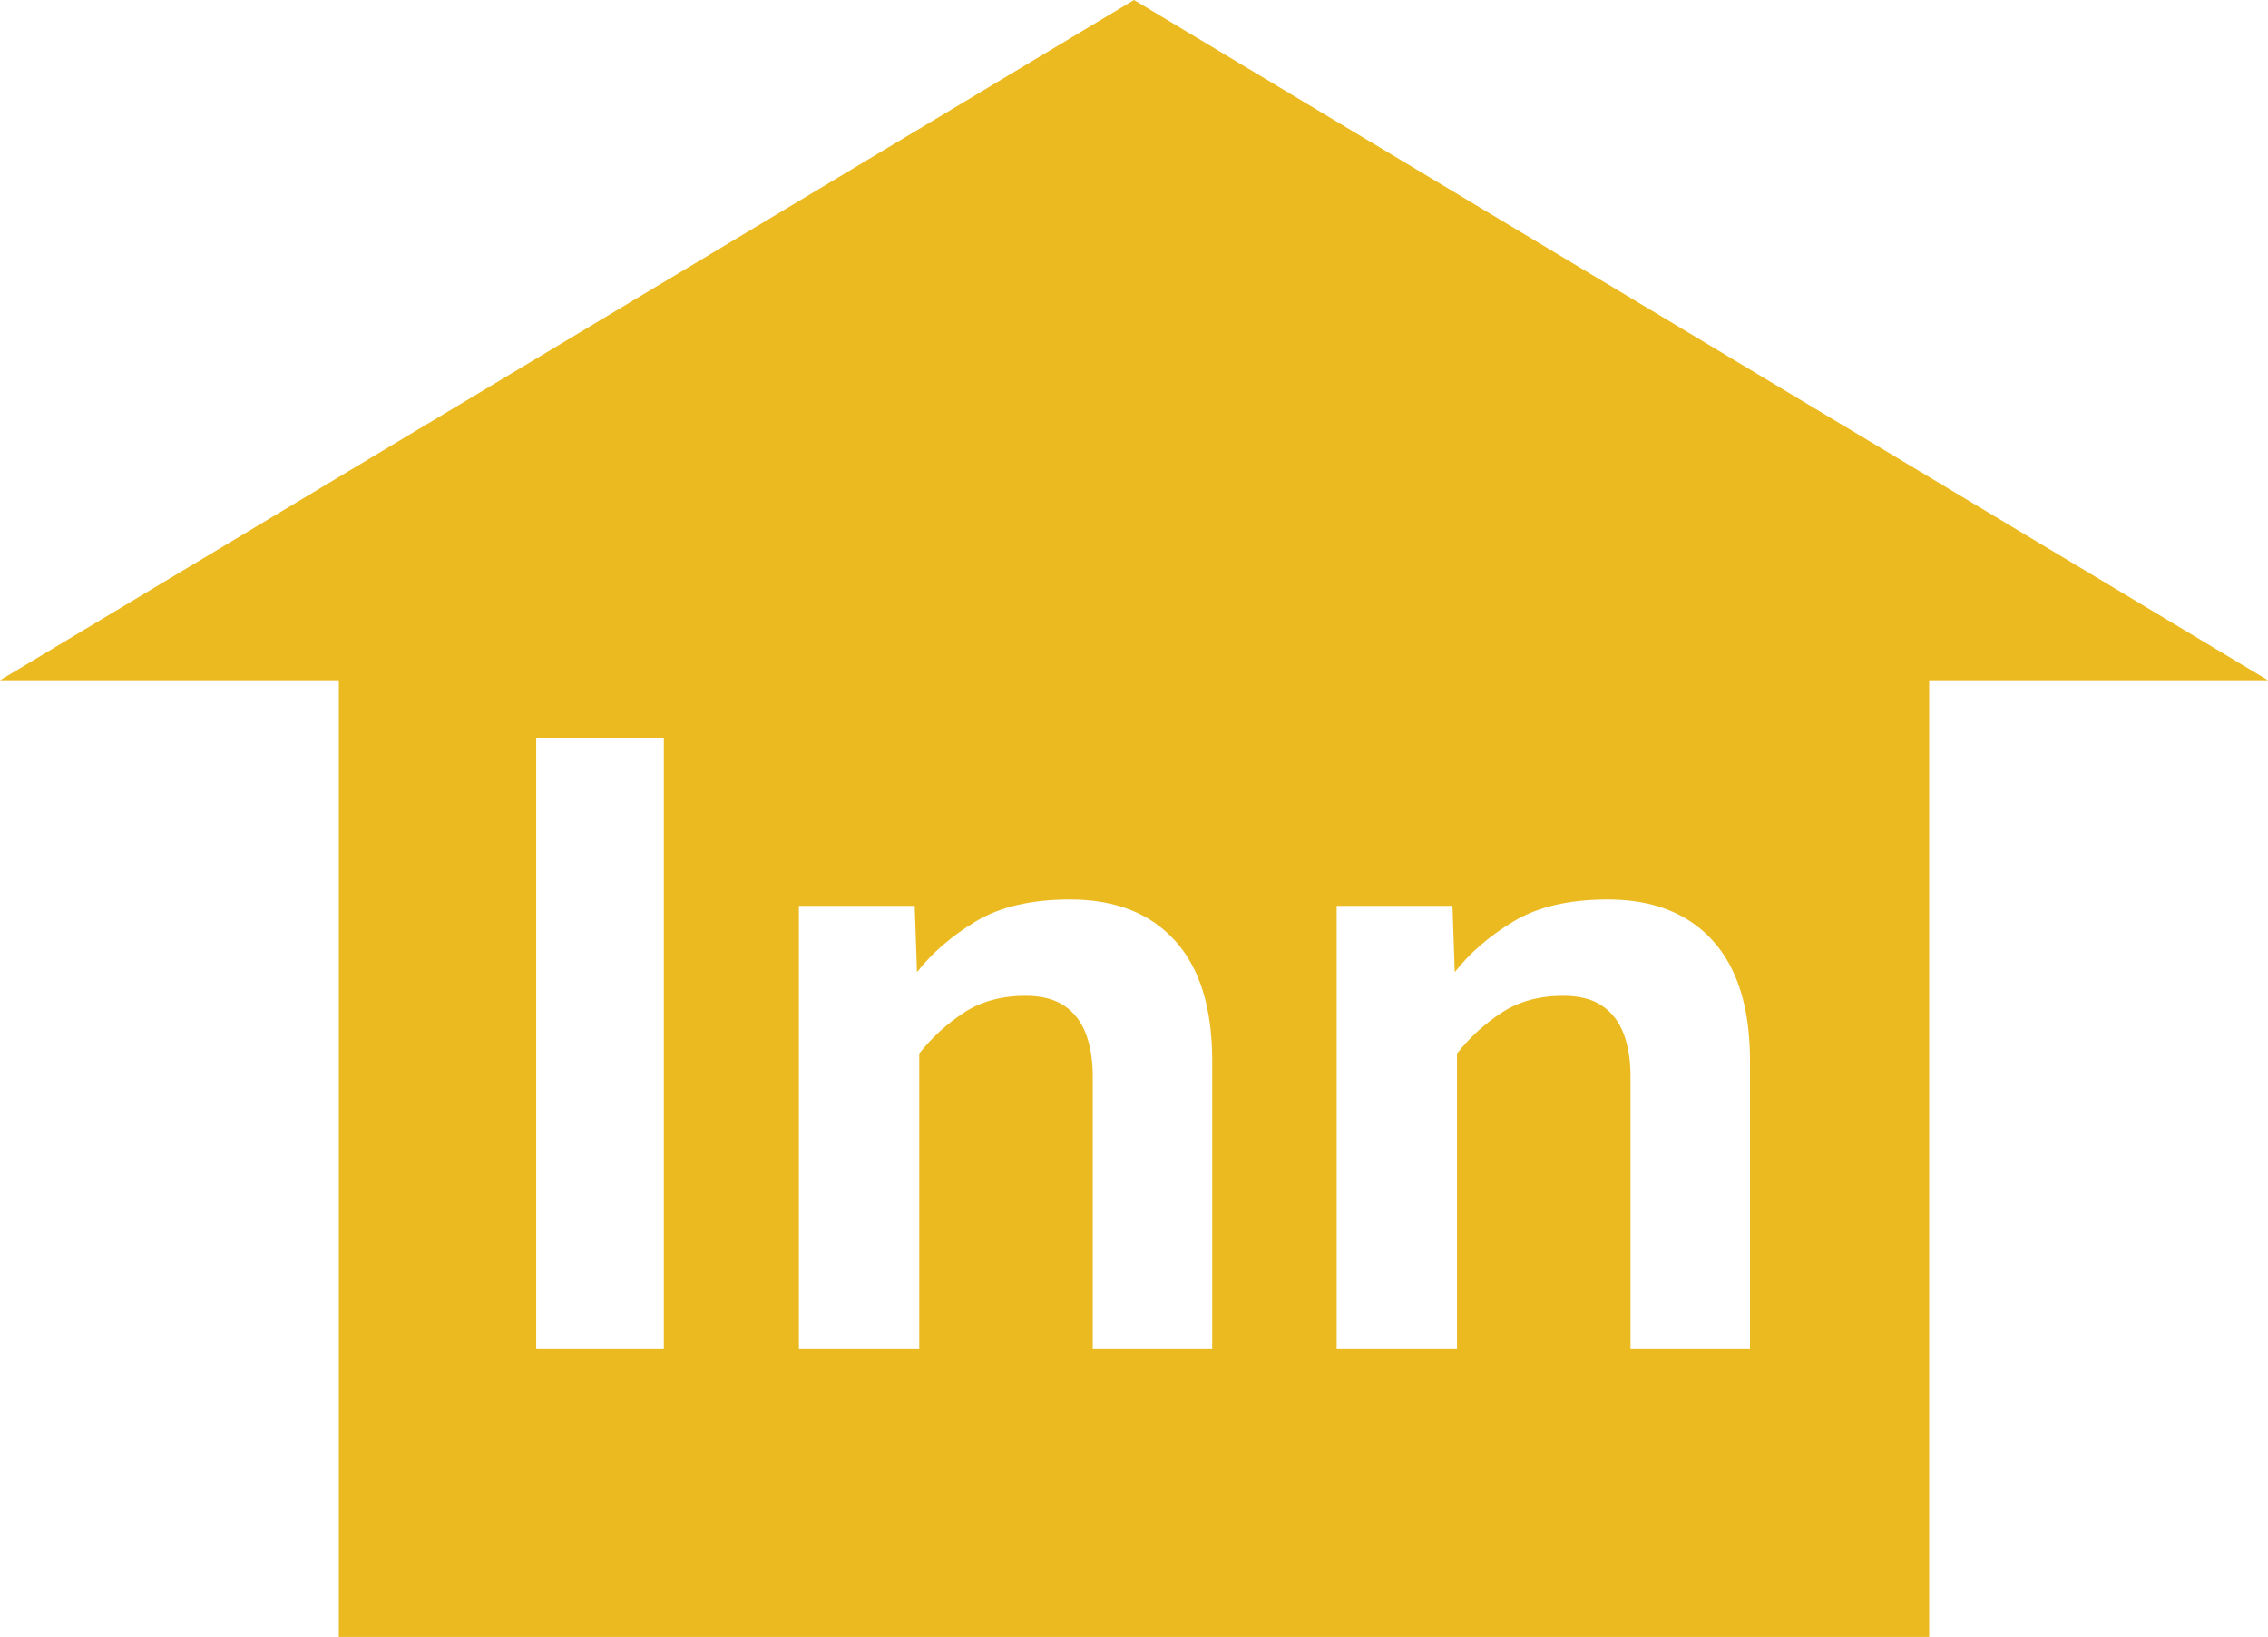
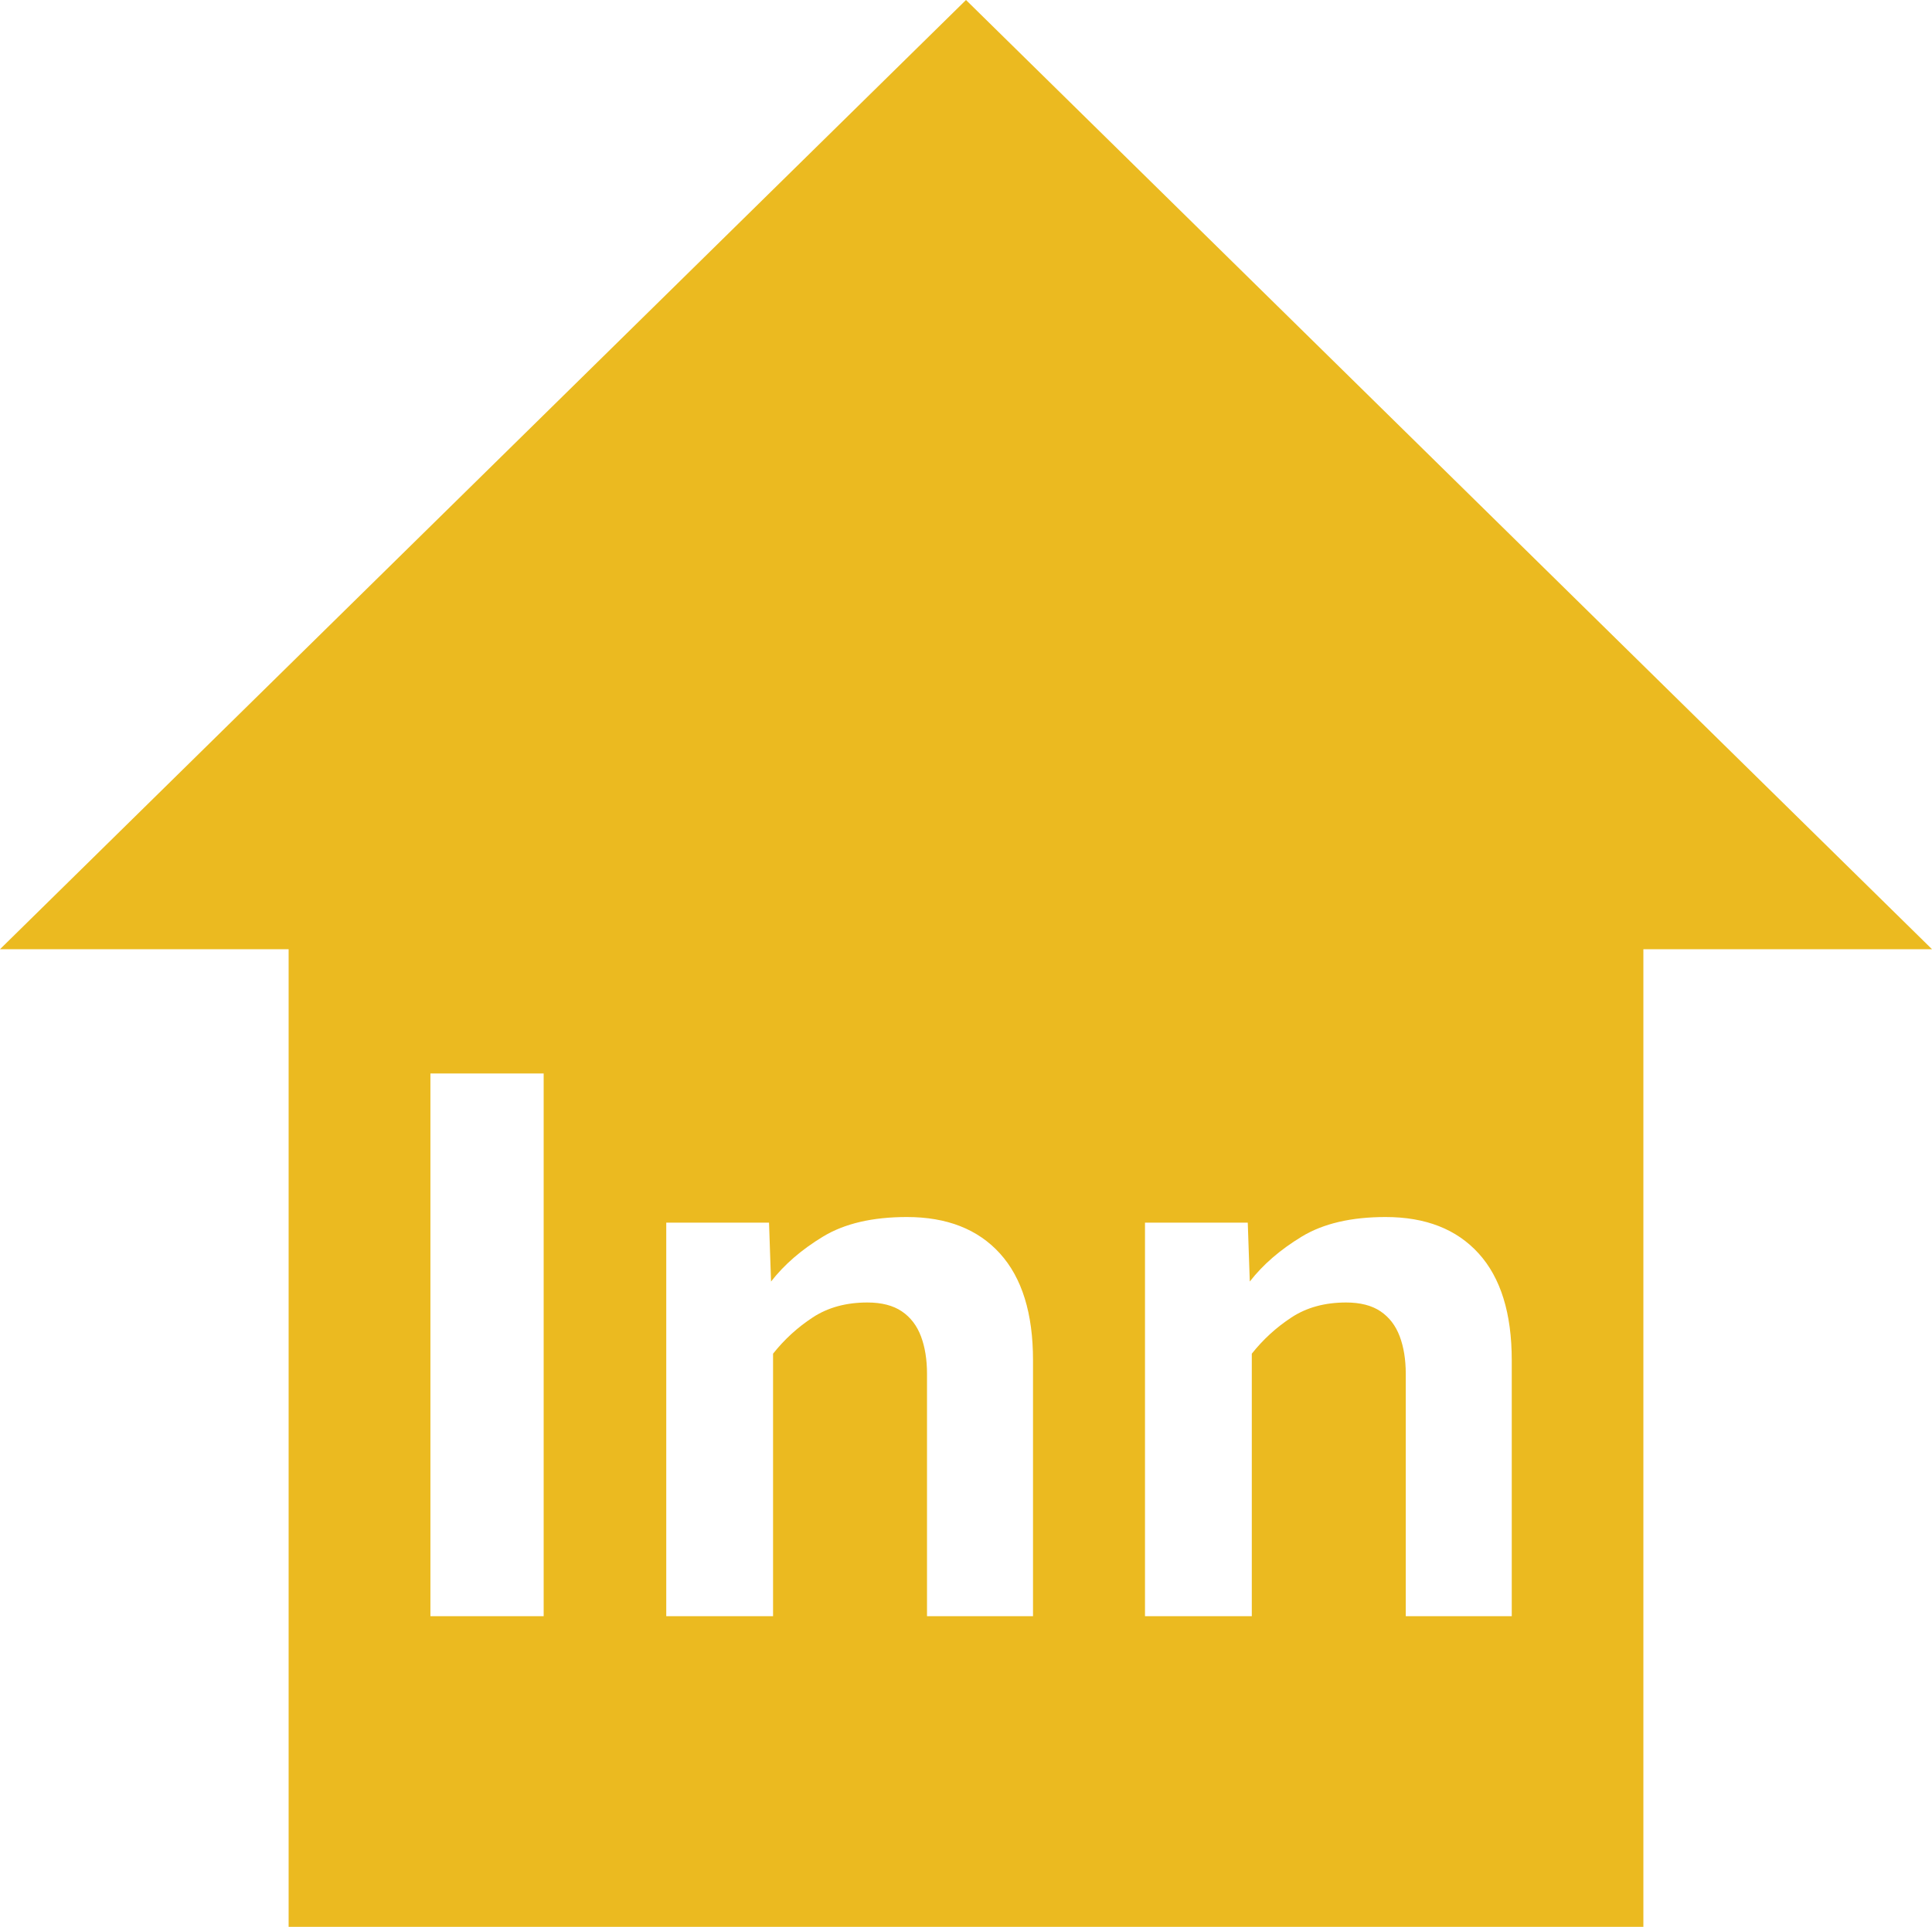
- <svg xmlns="http://www.w3.org/2000/svg" width="1609" height="1161" xml:space="preserve" overflow="hidden">
+ <svg xmlns="http://www.w3.org/2000/svg" width="1609" height="1605" xml:space="preserve" overflow="hidden">
  <defs>
    <clipPath id="clip0">
-       <rect x="299" y="173" width="1609" height="1161" />
+       <rect x="2076" y="643" width="1609" height="1605" />
    </clipPath>
  </defs>
-   <g clip-path="url(#clip0)" transform="translate(-299 -173)">
-     <path d="M1439.65 810.961C1412.15 810.961 1389.81 816.17 1372.63 826.588 1355.44 837.006 1341.59 848.981 1331.06 862.514L1329.45 815.472 1247.28 815.472 1247.28 1129.95 1332.67 1129.95 1332.67 920.189C1341.69 908.804 1352.27 899.138 1364.41 891.19 1376.55 883.243 1391.1 879.269 1408.07 879.269 1419.46 879.269 1428.64 881.632 1435.62 886.357 1442.6 891.083 1447.71 897.742 1450.93 906.334 1454.15 914.926 1455.76 924.915 1455.76 936.299L1455.76 1129.95 1540.51 1129.95 1540.51 925.344C1540.51 887.969 1531.7 859.561 1514.08 840.121 1496.47 820.681 1471.66 810.961 1439.65 810.961ZM1058.13 810.961C1030.64 810.961 1008.3 816.17 991.11 826.588 973.925 837.006 960.069 848.981 949.543 862.514L947.932 815.472 865.764 815.472 865.764 1129.95 951.154 1129.95 951.154 920.189C960.176 908.804 970.756 899.138 982.893 891.19 995.031 883.243 1009.58 879.269 1026.55 879.269 1037.94 879.269 1047.12 881.632 1054.11 886.357 1061.09 891.083 1066.19 897.742 1069.41 906.334 1072.63 914.926 1074.24 924.915 1074.24 936.299L1074.24 1129.95 1158.99 1129.95 1158.99 925.344C1158.99 887.969 1150.18 859.561 1132.57 840.121 1114.95 820.681 1090.14 810.961 1058.13 810.961ZM679.409 696.255 679.409 1129.95 769.955 1129.95 769.955 696.255ZM1103.5 173 1908 655.493 1667.63 655.493 1667.63 1334 539.375 1334 539.375 655.493 299 655.493Z" fill="#EBBA20" fill-rule="evenodd" />
+   <g clip-path="url(#clip0)" transform="translate(-2076 -643)">
+     <path d="M3229.95 1656.75C3201.31 1656.75 3178.04 1662.18 3160.14 1673.04 3142.24 1683.89 3127.8 1696.38 3116.84 1710.48L3115.16 1661.45 3029.57 1661.45 3029.57 1989.22 3118.52 1989.22 3118.52 1770.59C3127.92 1758.73 3138.94 1748.65 3151.58 1740.37 3164.22 1732.08 3179.38 1727.94 3197.06 1727.94 3208.92 1727.94 3218.49 1730.41 3225.76 1735.33 3233.03 1740.26 3238.34 1747.2 3241.7 1756.15 3245.06 1765.11 3246.74 1775.52 3246.74 1787.38L3246.74 1989.22 3335.01 1989.22 3335.01 1775.97C3335.01 1737.01 3325.84 1707.4 3307.49 1687.14 3289.14 1666.88 3263.29 1656.75 3229.95 1656.75ZM2831.25 1656.75C2802.61 1656.75 2779.34 1662.18 2761.44 1673.04 2743.53 1683.89 2729.1 1696.38 2718.14 1710.48L2716.46 1661.45 2630.87 1661.45 2630.87 1989.22 2719.81 1989.22 2719.81 1770.59C2729.21 1758.73 2740.23 1748.65 2752.88 1740.37 2765.52 1732.08 2780.68 1727.94 2798.36 1727.94 2810.22 1727.94 2819.78 1730.41 2827.06 1735.33 2834.33 1740.26 2839.64 1747.2 2843 1756.15 2846.36 1765.11 2848.03 1775.52 2848.03 1787.38L2848.03 1989.22 2936.31 1989.22 2936.31 1775.97C2936.31 1737.01 2927.14 1707.4 2908.79 1687.14 2890.44 1666.88 2864.59 1656.75 2831.25 1656.75ZM2434.46 1537.19 2434.46 1989.22 2528.77 1989.22 2528.77 1537.19ZM2880.5 643 3685 1433.67 3444.63 1433.67 3444.63 2248 2316.37 2248 2316.37 1433.67 2076 1433.67Z" fill="#EBBA20" fill-rule="evenodd" />
  </g>
</svg>
